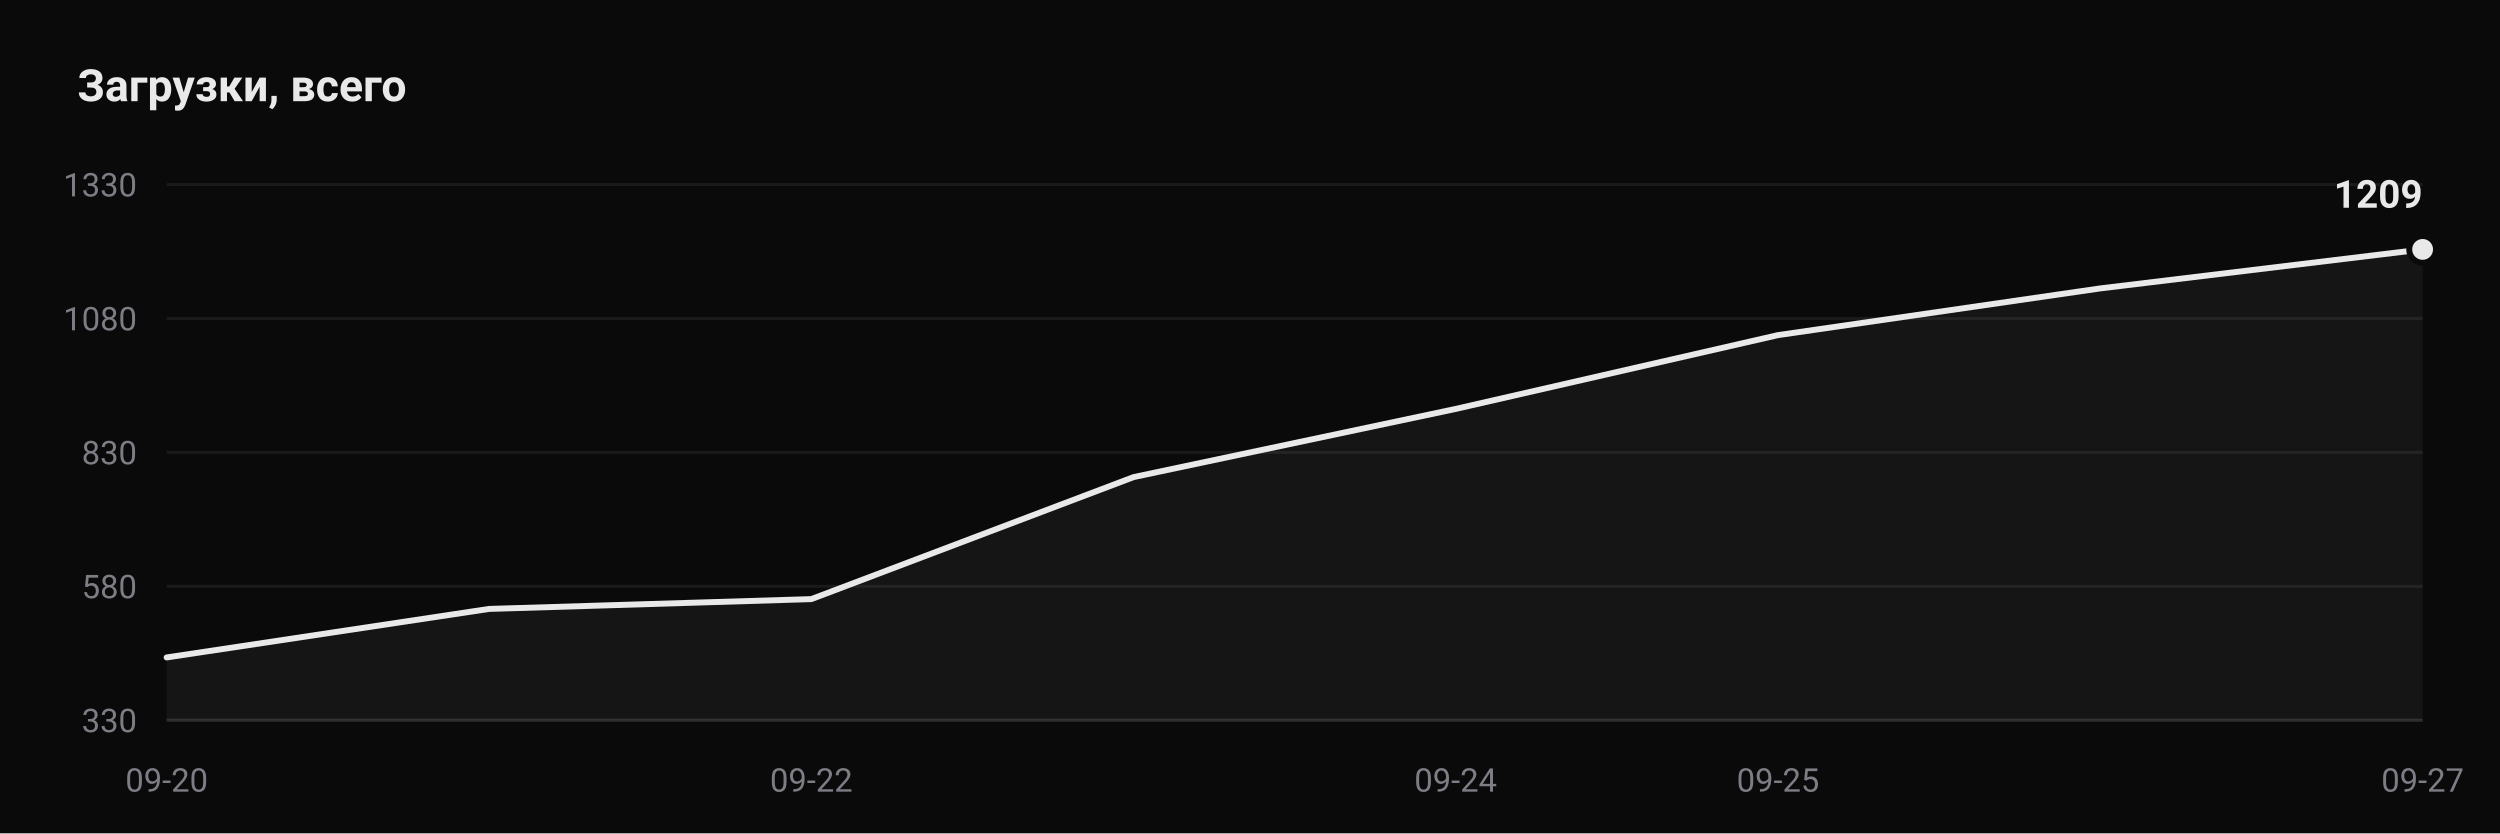
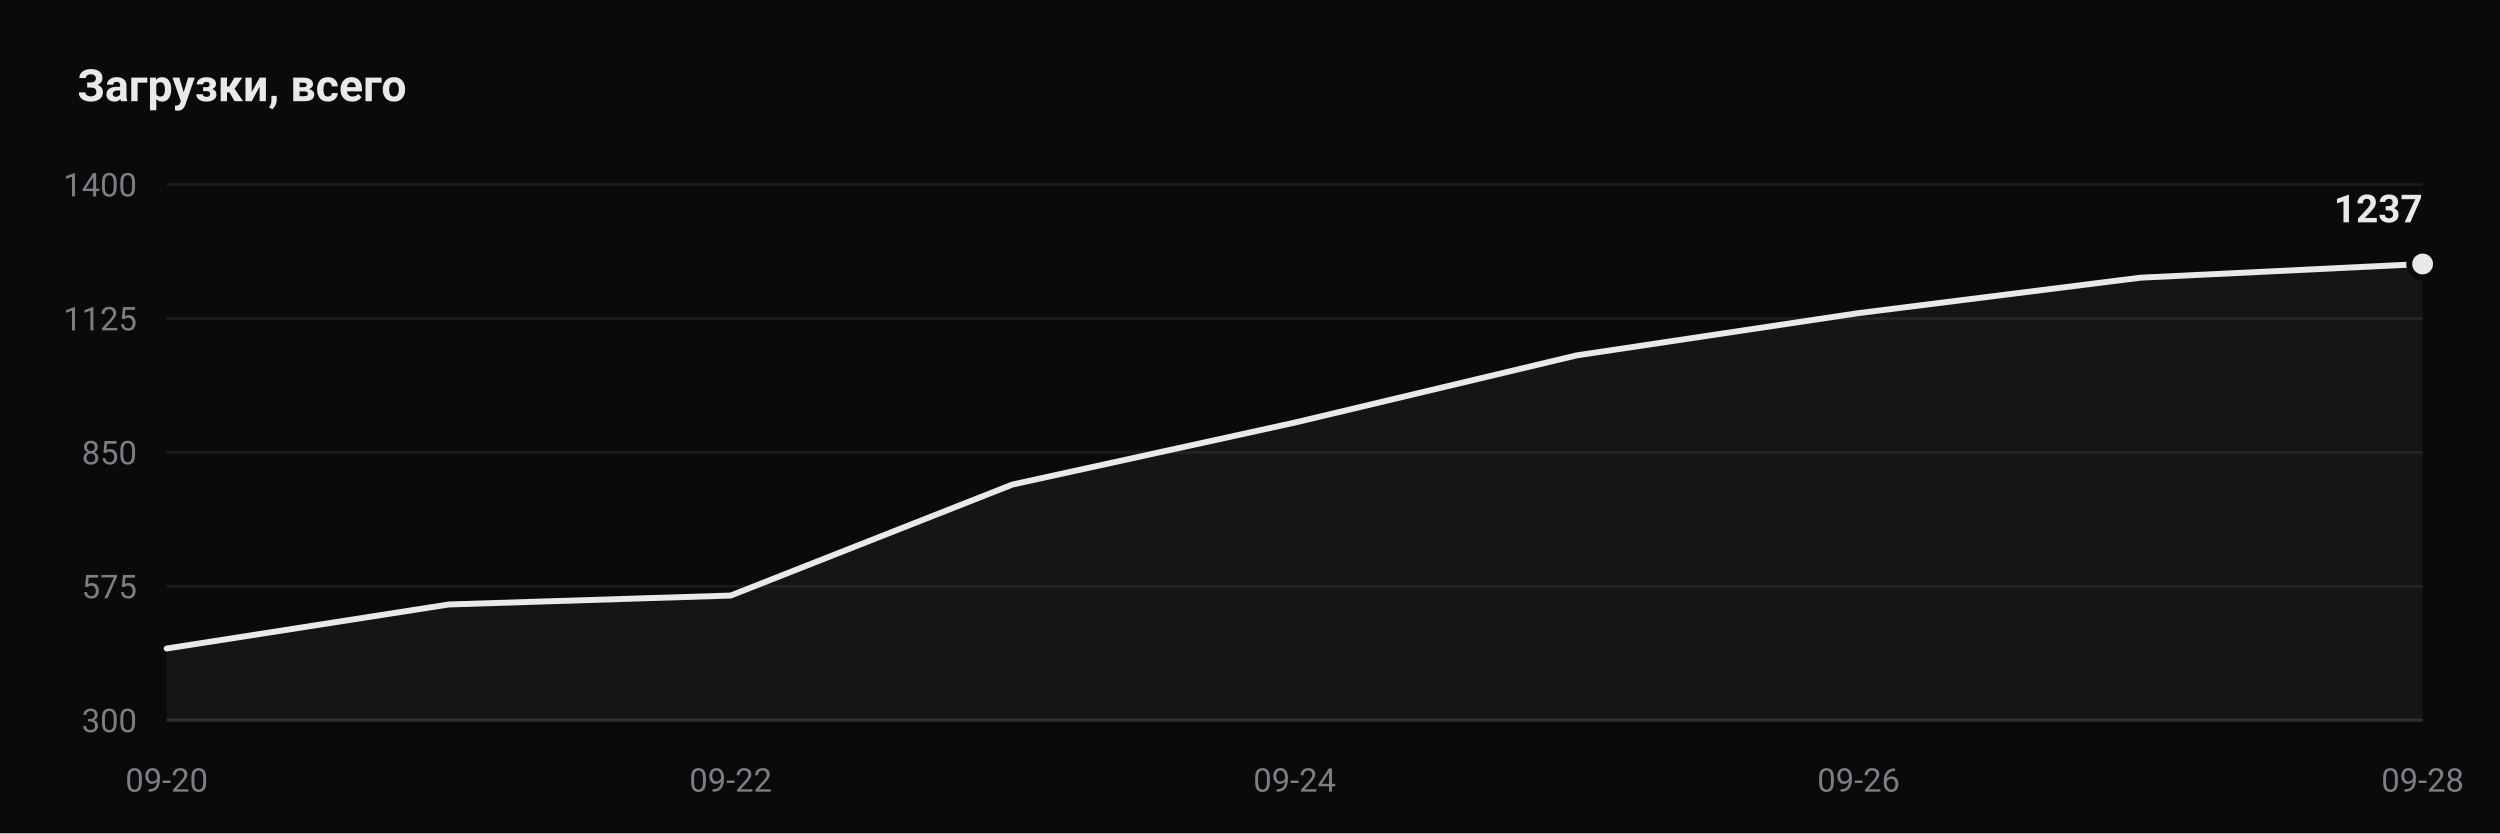
- <svg xmlns="http://www.w3.org/2000/svg" viewBox="0 0 840 280" width="840" height="280" role="img" aria-label="Downloads: 1209">
+ <svg xmlns="http://www.w3.org/2000/svg" viewBox="0 0 840 280" width="840" height="280" role="img" aria-label="Downloads: 1237">
  <rect width="840" height="280" fill="#0a0a0a" />
  <text x="26" y="34" font-family="ui-sans-serif, -apple-system, Segoe UI, Roboto, Helvetica, Arial, sans-serif" font-size="15" font-weight="600" fill="#e9e9ea">Загрузки, всего</text>
  <line x1="56" y1="242.0" x2="814" y2="242.0" stroke="#1a1a1c" stroke-width="1" />
-   <text x="46" y="246.0" text-anchor="end" font-family="ui-sans-serif, -apple-system, Segoe UI, Roboto, Helvetica, Arial, sans-serif" font-size="11" fill="#7d7d85">330</text>
+   <text x="46" y="246.0" text-anchor="end" font-family="ui-sans-serif, -apple-system, Segoe UI, Roboto, Helvetica, Arial, sans-serif" font-size="11" fill="#7d7d85">300</text>
  <line x1="56" y1="197.0" x2="814" y2="197.0" stroke="#1a1a1c" stroke-width="1" />
-   <text x="46" y="201.0" text-anchor="end" font-family="ui-sans-serif, -apple-system, Segoe UI, Roboto, Helvetica, Arial, sans-serif" font-size="11" fill="#7d7d85">580</text>
+   <text x="46" y="201.0" text-anchor="end" font-family="ui-sans-serif, -apple-system, Segoe UI, Roboto, Helvetica, Arial, sans-serif" font-size="11" fill="#7d7d85">575</text>
  <line x1="56" y1="152.0" x2="814" y2="152.0" stroke="#1a1a1c" stroke-width="1" />
-   <text x="46" y="156.0" text-anchor="end" font-family="ui-sans-serif, -apple-system, Segoe UI, Roboto, Helvetica, Arial, sans-serif" font-size="11" fill="#7d7d85">830</text>
+   <text x="46" y="156.0" text-anchor="end" font-family="ui-sans-serif, -apple-system, Segoe UI, Roboto, Helvetica, Arial, sans-serif" font-size="11" fill="#7d7d85">850</text>
  <line x1="56" y1="107.0" x2="814" y2="107.0" stroke="#1a1a1c" stroke-width="1" />
-   <text x="46" y="111.0" text-anchor="end" font-family="ui-sans-serif, -apple-system, Segoe UI, Roboto, Helvetica, Arial, sans-serif" font-size="11" fill="#7d7d85">1080</text>
+   <text x="46" y="111.0" text-anchor="end" font-family="ui-sans-serif, -apple-system, Segoe UI, Roboto, Helvetica, Arial, sans-serif" font-size="11" fill="#7d7d85">1125</text>
  <line x1="56" y1="62.0" x2="814" y2="62.0" stroke="#1a1a1c" stroke-width="1" />
-   <text x="46" y="66.0" text-anchor="end" font-family="ui-sans-serif, -apple-system, Segoe UI, Roboto, Helvetica, Arial, sans-serif" font-size="11" fill="#7d7d85">1330</text>
+   <text x="46" y="66.0" text-anchor="end" font-family="ui-sans-serif, -apple-system, Segoe UI, Roboto, Helvetica, Arial, sans-serif" font-size="11" fill="#7d7d85">1400</text>
  <line x1="56" y1="242.0" x2="814" y2="242.0" stroke="#2a2a2d" stroke-width="1" />
-   <path d="M 56.0 242.0 L 56.0 220.9 L 164.3 204.6 L 272.6 201.3 L 380.9 160.3 L 489.1 137.4 L 597.4 112.6 L 705.7 96.9 L 814.0 83.8 L 814.0 242.0 Z" fill="#e9e9ea" fill-opacity="0.05" />
-   <polyline points="56.0,220.9 164.3,204.6 272.6,201.3 380.9,160.3 489.1,137.4 597.4,112.6 705.7,96.9 814.0,83.8" fill="none" stroke="#e9e9ea" stroke-width="2" stroke-linejoin="round" stroke-linecap="round" />
-   <circle cx="814.0" cy="83.8" r="4.5" fill="#e9e9ea" stroke="#0a0a0a" stroke-width="2" />
-   <text x="814.0" y="69.8" text-anchor="end" font-family="ui-sans-serif, -apple-system, Segoe UI, Roboto, Helvetica, Arial, sans-serif" font-size="13" font-weight="600" fill="#e9e9ea">1209</text>
+   <path d="M 56.0 242.0 L 56.0 217.9 L 150.8 203.1 L 245.5 200.1 L 340.2 162.8 L 435.0 142.0 L 529.8 119.4 L 624.5 105.2 L 719.2 93.3 L 814.0 88.7 L 814.0 242.0 Z" fill="#e9e9ea" fill-opacity="0.05" />
+   <polyline points="56.0,217.9 150.8,203.1 245.5,200.1 340.2,162.8 435.0,142.0 529.8,119.4 624.5,105.2 719.2,93.3 814.0,88.7" fill="none" stroke="#e9e9ea" stroke-width="2" stroke-linejoin="round" stroke-linecap="round" />
+   <circle cx="814.0" cy="88.7" r="4.5" fill="#e9e9ea" stroke="#0a0a0a" stroke-width="2" />
+   <text x="814.0" y="74.7" text-anchor="end" font-family="ui-sans-serif, -apple-system, Segoe UI, Roboto, Helvetica, Arial, sans-serif" font-size="13" font-weight="600" fill="#e9e9ea">1237</text>
  <text x="56.0" y="266" text-anchor="middle" font-family="ui-sans-serif, -apple-system, Segoe UI, Roboto, Helvetica, Arial, sans-serif" font-size="11" fill="#7d7d85">09-20</text>
-   <text x="272.6" y="266" text-anchor="middle" font-family="ui-sans-serif, -apple-system, Segoe UI, Roboto, Helvetica, Arial, sans-serif" font-size="11" fill="#7d7d85">09-22</text>
-   <text x="489.1" y="266" text-anchor="middle" font-family="ui-sans-serif, -apple-system, Segoe UI, Roboto, Helvetica, Arial, sans-serif" font-size="11" fill="#7d7d85">09-24</text>
-   <text x="597.4" y="266" text-anchor="middle" font-family="ui-sans-serif, -apple-system, Segoe UI, Roboto, Helvetica, Arial, sans-serif" font-size="11" fill="#7d7d85">09-25</text>
-   <text x="814.0" y="266" text-anchor="middle" font-family="ui-sans-serif, -apple-system, Segoe UI, Roboto, Helvetica, Arial, sans-serif" font-size="11" fill="#7d7d85">09-27</text>
+   <text x="245.5" y="266" text-anchor="middle" font-family="ui-sans-serif, -apple-system, Segoe UI, Roboto, Helvetica, Arial, sans-serif" font-size="11" fill="#7d7d85">09-22</text>
+   <text x="435.0" y="266" text-anchor="middle" font-family="ui-sans-serif, -apple-system, Segoe UI, Roboto, Helvetica, Arial, sans-serif" font-size="11" fill="#7d7d85">09-24</text>
+   <text x="624.5" y="266" text-anchor="middle" font-family="ui-sans-serif, -apple-system, Segoe UI, Roboto, Helvetica, Arial, sans-serif" font-size="11" fill="#7d7d85">09-26</text>
+   <text x="814.0" y="266" text-anchor="middle" font-family="ui-sans-serif, -apple-system, Segoe UI, Roboto, Helvetica, Arial, sans-serif" font-size="11" fill="#7d7d85">09-28</text>
</svg>
